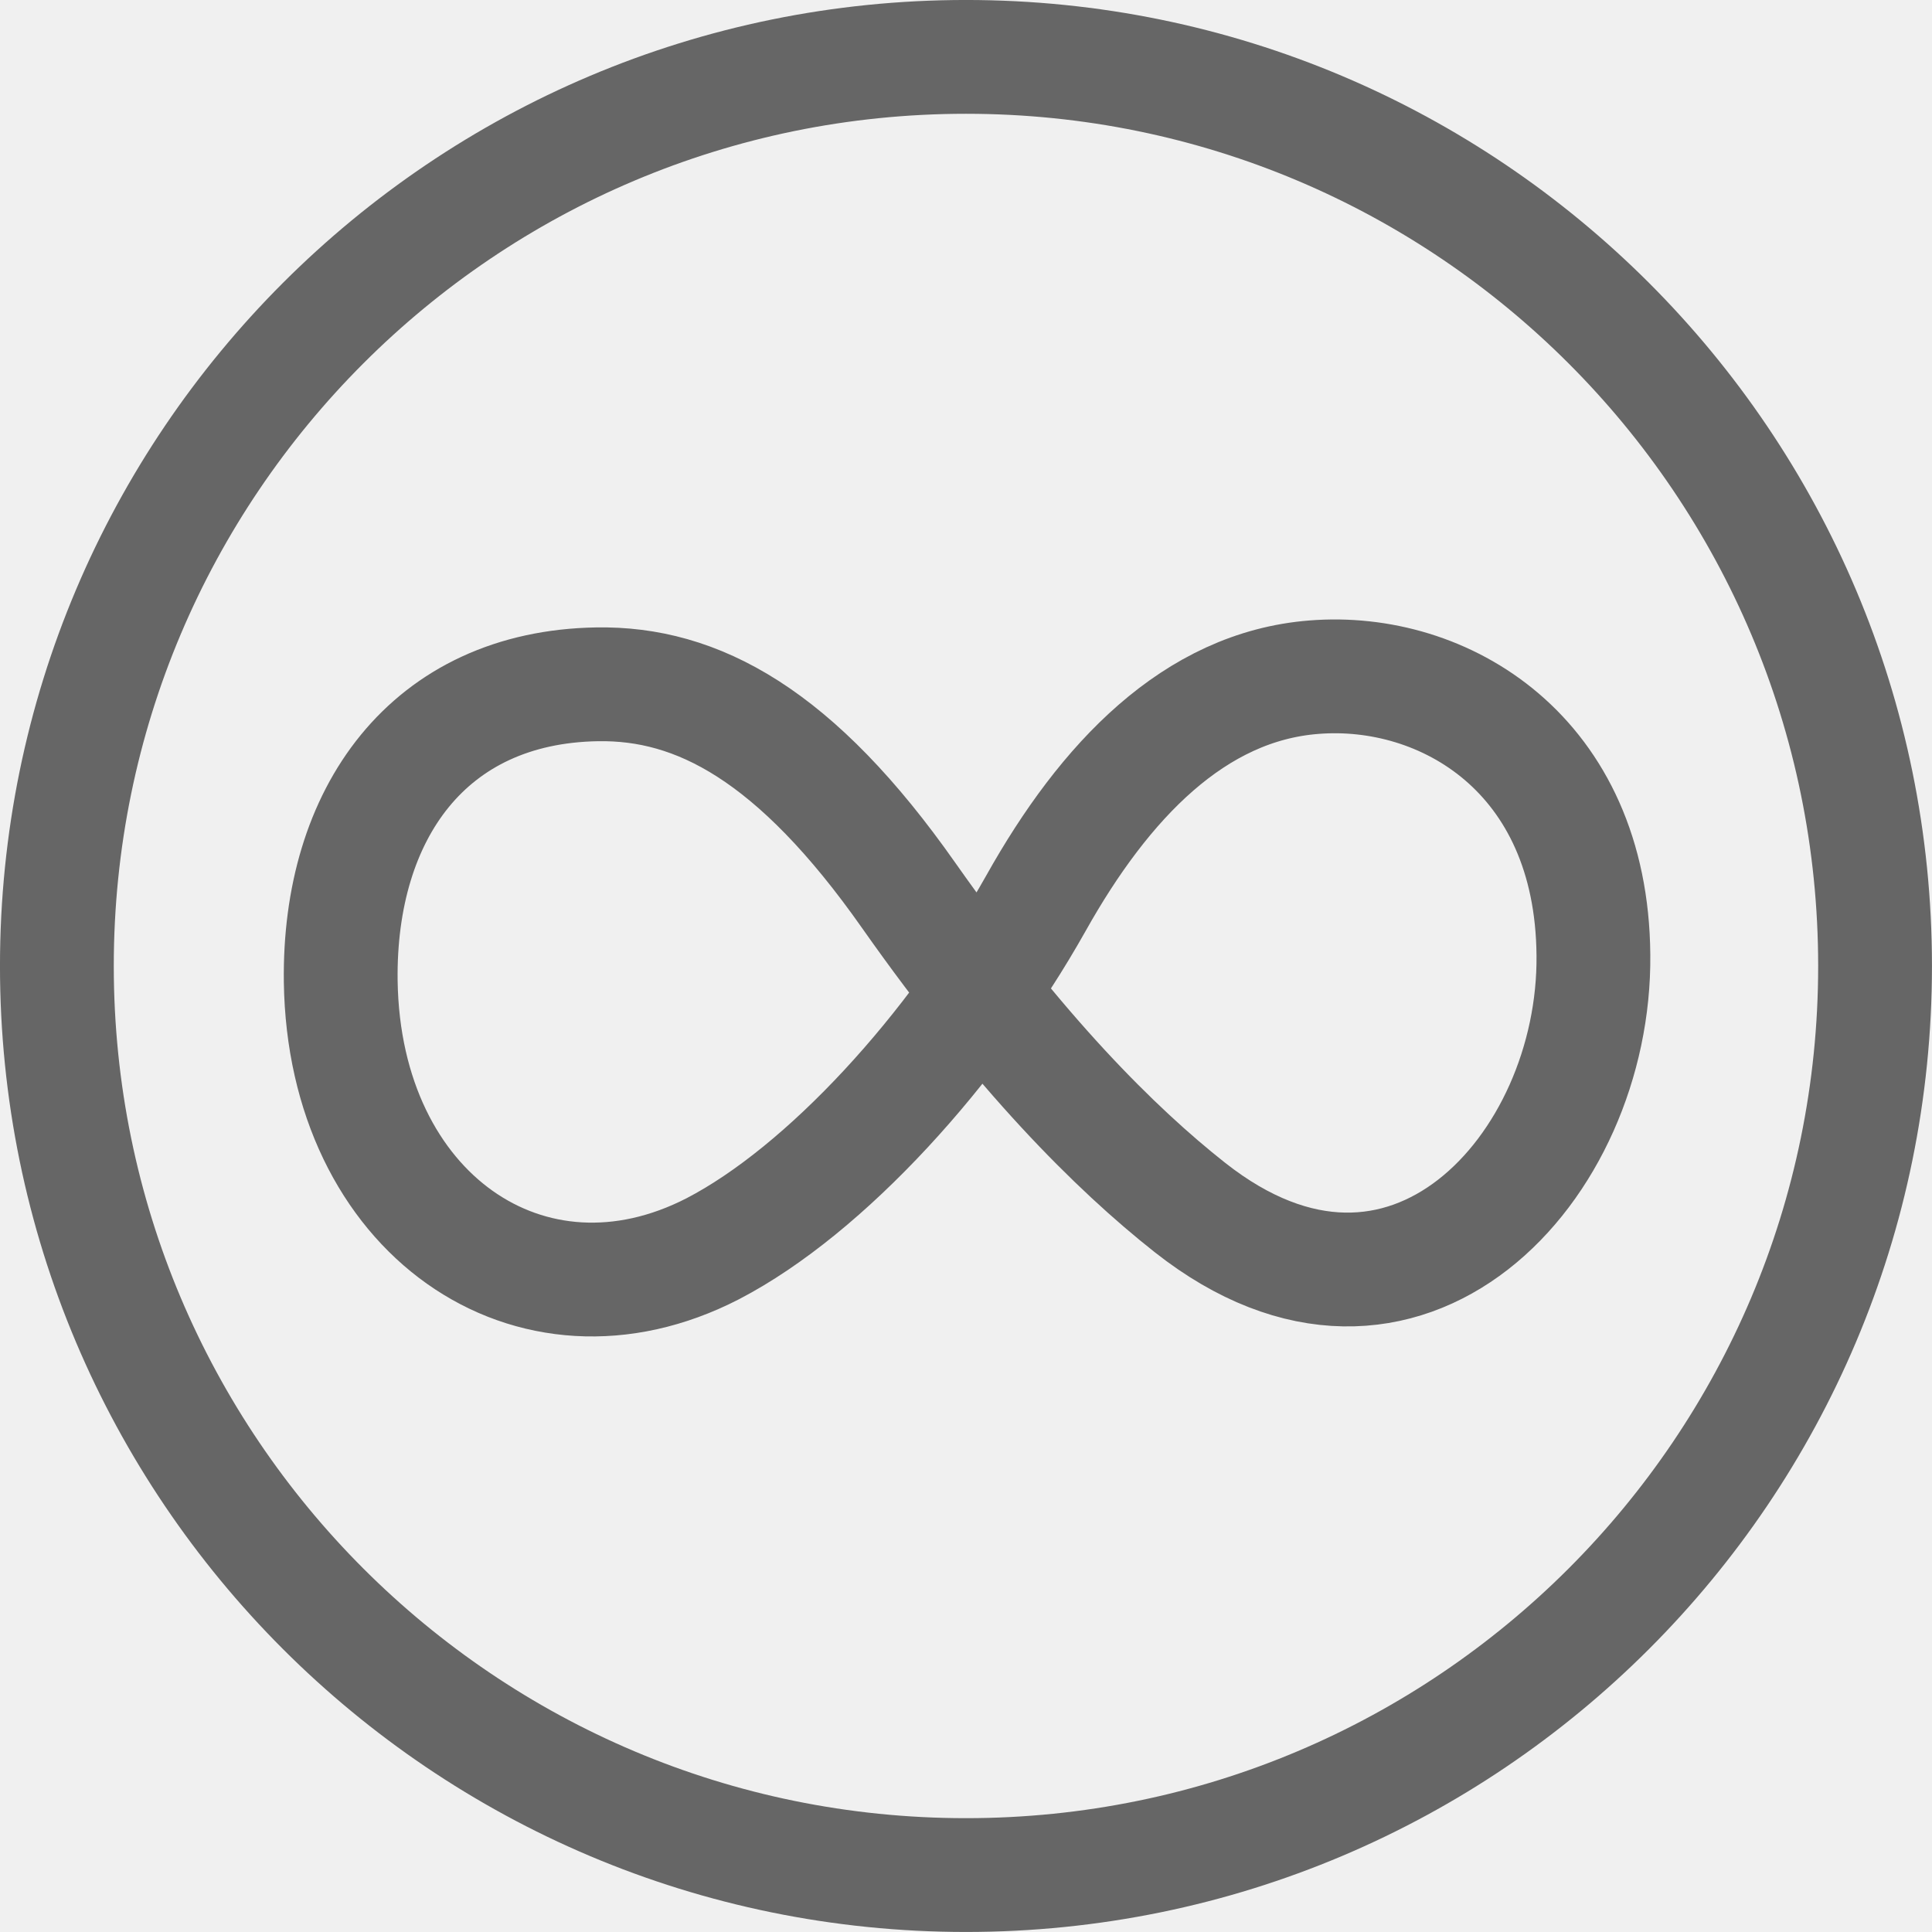
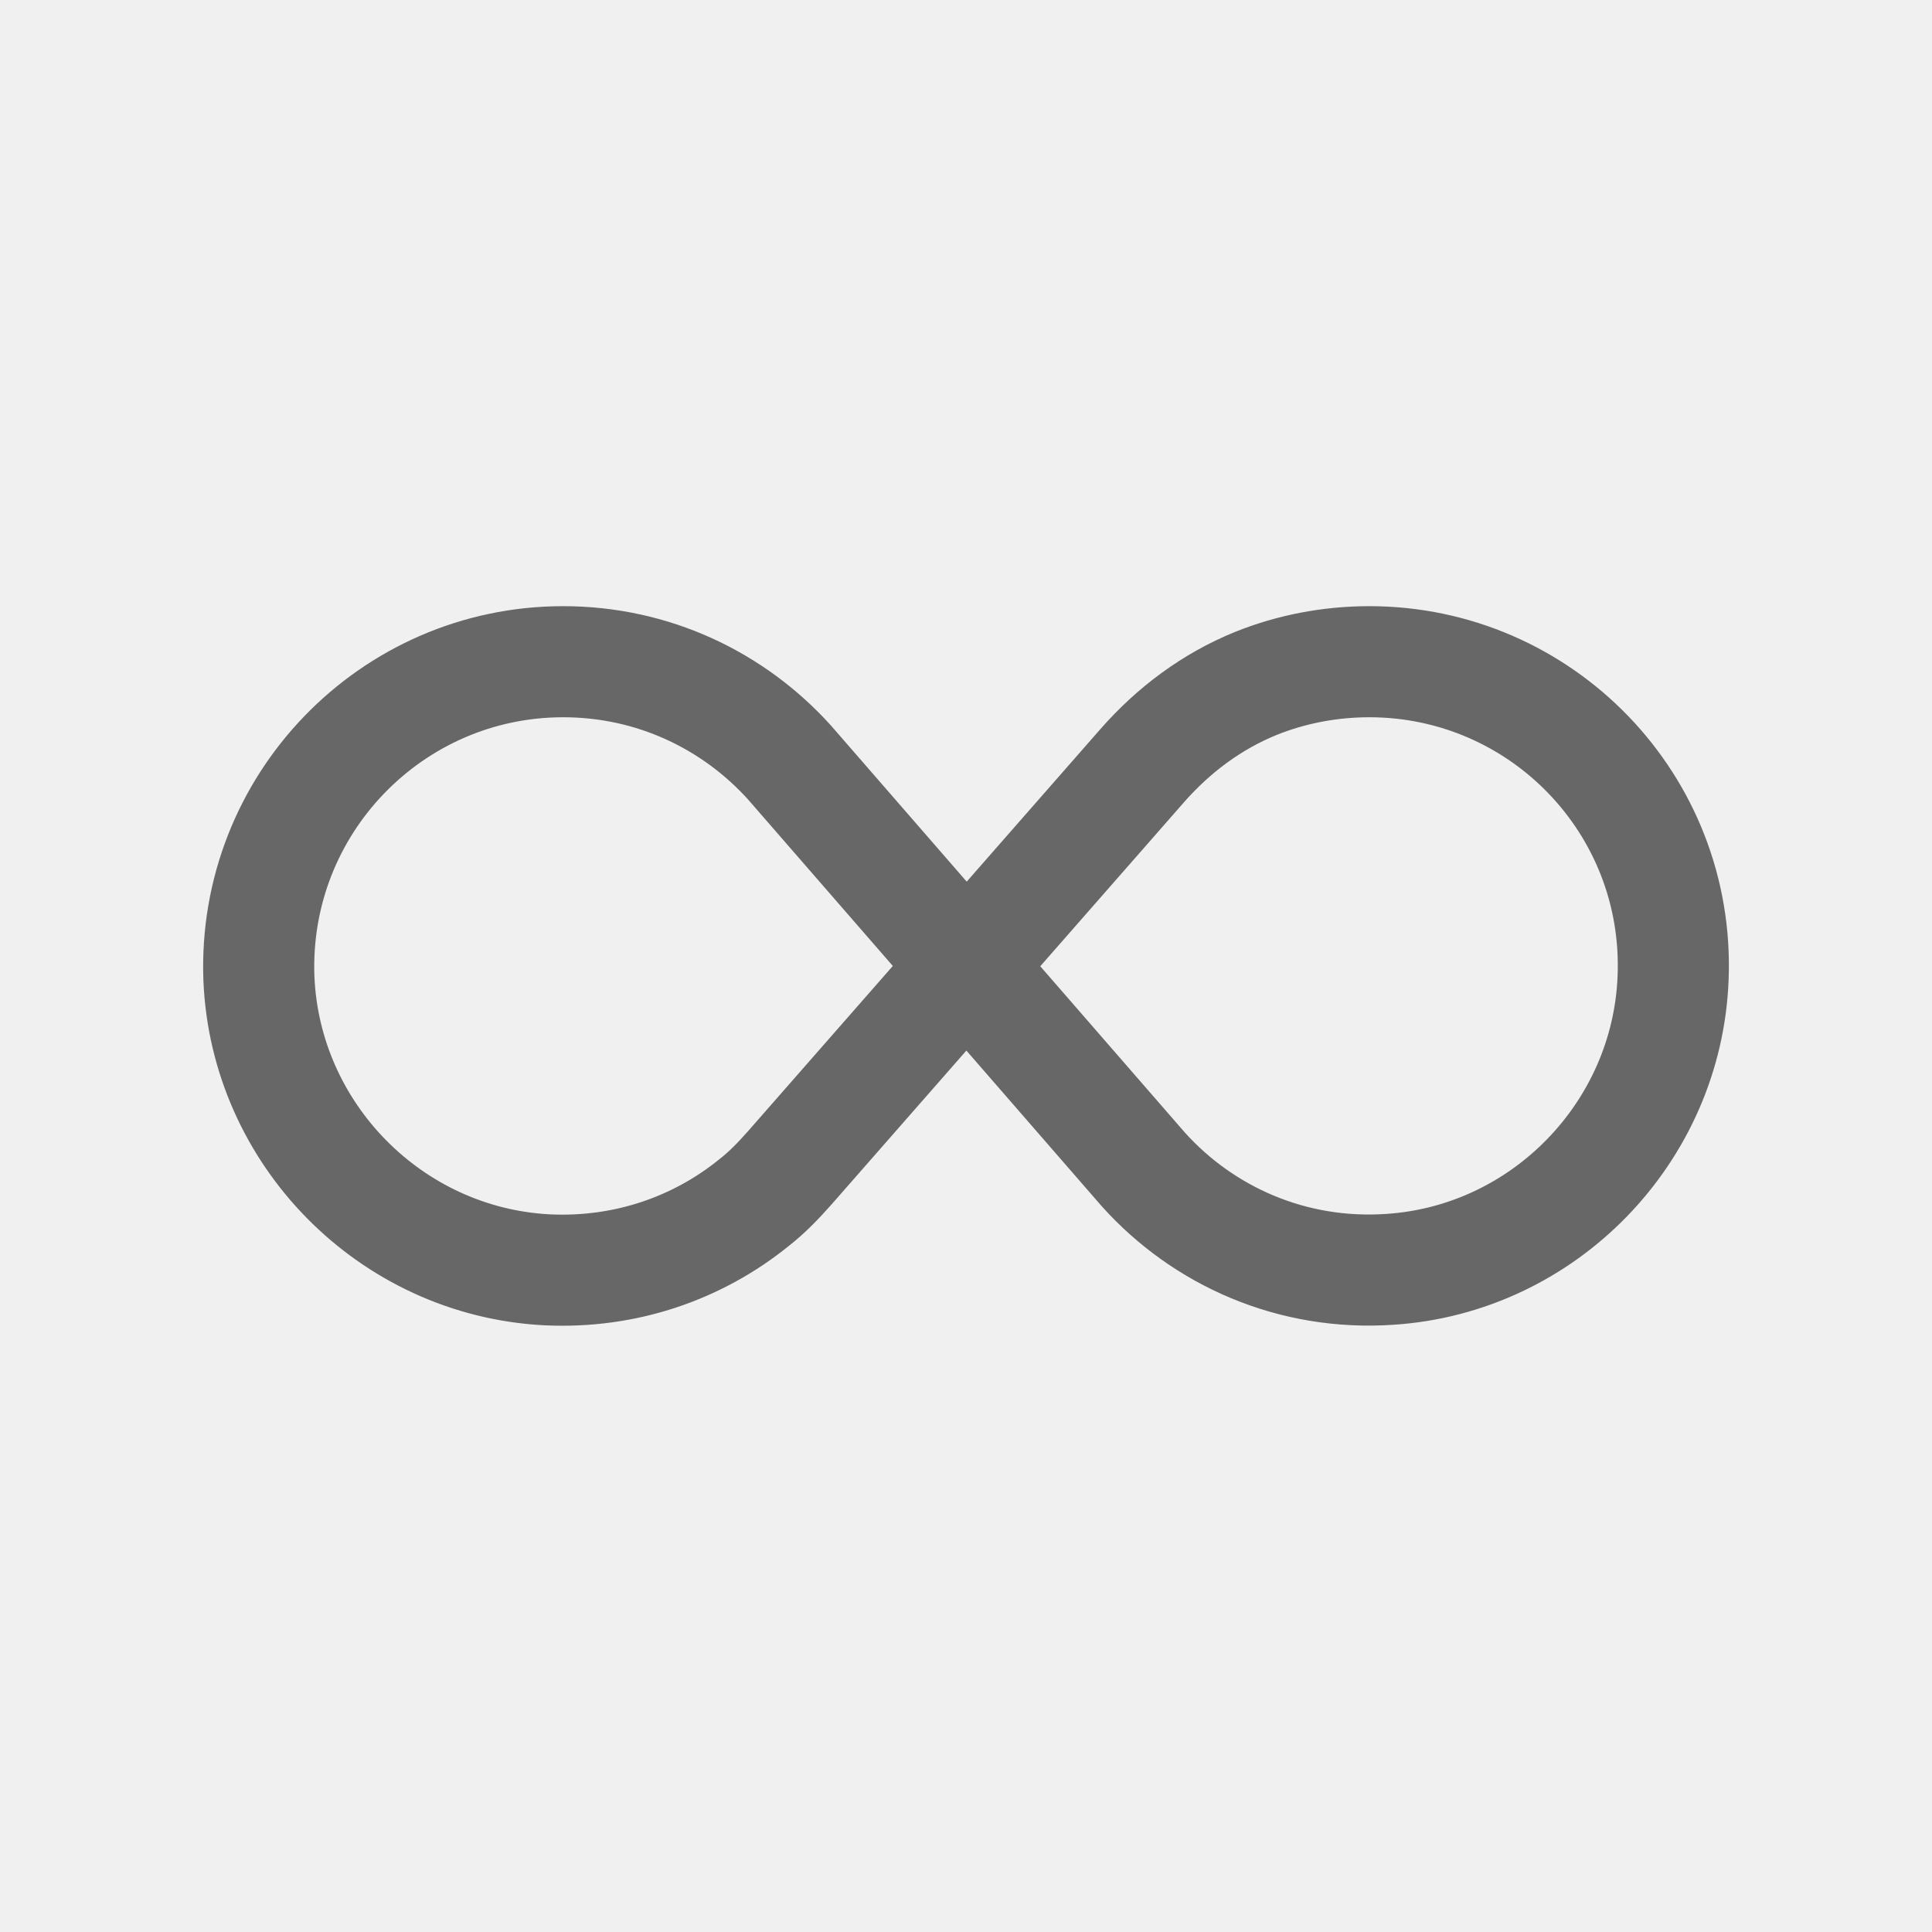
- <svg xmlns="http://www.w3.org/2000/svg" viewBox="0 0 352.57 352.57">
-   <g id="Layer_2" data-name="Layer 2">
-     <g id="Layer_1-2" data-name="Layer 1">
-       <circle cx="176.28" cy="176.28" r="165.9" style="fill:none;stroke:#666;stroke-miterlimit:10;stroke-width:20.767px" />
-       <path d="M189.08,164.78c12.5-22.3,28.9-39.5,50.7-41.2,23.7-1.9,50.7,14,51,50.7.4,38.8-34.4,77-73.6,46.1-13.7-10.8-31.1-28.2-51.3-56.9-20.7-29.5-38.7-38.9-56.9-38.6-30.8.5-47.2,23.6-46.8,54.2.6,42.4,34.7,65.9,67.9,48.8C150.68,217.18,174.08,191.48,189.08,164.78Z" style="fill:none;stroke:#666;stroke-miterlimit:10;stroke-width:20.767px" />
-     </g>
-   </g>
+ <svg xmlns="http://www.w3.org/2000/svg" version="1.1" id="Capa_1" x="0px" y="0px" viewBox="0 0 400 400" style="enable-background:new 0 0 400 400;" xml:space="preserve">
+   <style type="text/css">
+ 	.st0{fill:none;stroke:#676767;stroke-width:23;stroke-miterlimit:10;}
+ 	.st1{fill:none;stroke:#676767;stroke-width:23;stroke-linecap:round;stroke-miterlimit:10;}
+ 	.st2{fill:#FFFFFF;}
+ 	.st3{fill:none;stroke:#676767;stroke-width:23;stroke-linejoin:round;stroke-miterlimit:10;}
+ 	.st4{fill:#676767;}
+ 	.st5{fill:none;stroke:#676767;stroke-width:23;stroke-linecap:round;stroke-linejoin:round;stroke-miterlimit:10;}
+ </style>
+   <path class="st0" d="M156.1,249c-11.6,9.4-26.6,14.7-42.9,13.9c-32.3-1.7-58.3-28.1-59.6-60.4C52.3,166.6,81,137,116.6,137  c18.6,0,35.2,8,46.8,20.8l73.3,84.3c12.4,13.8,30.8,22.1,51.1,20.7c31.9-2.1,57.4-28.4,58.6-60.4c1.4-35.9-27.3-65.4-62.9-65.4  c-8.3,0-16.3,1.6-23.5,4.5c-9.1,3.7-17,9.6-23.5,17l-73,83.3C161.1,244.5,158.8,246.9,156.1,249z" />
</svg>
